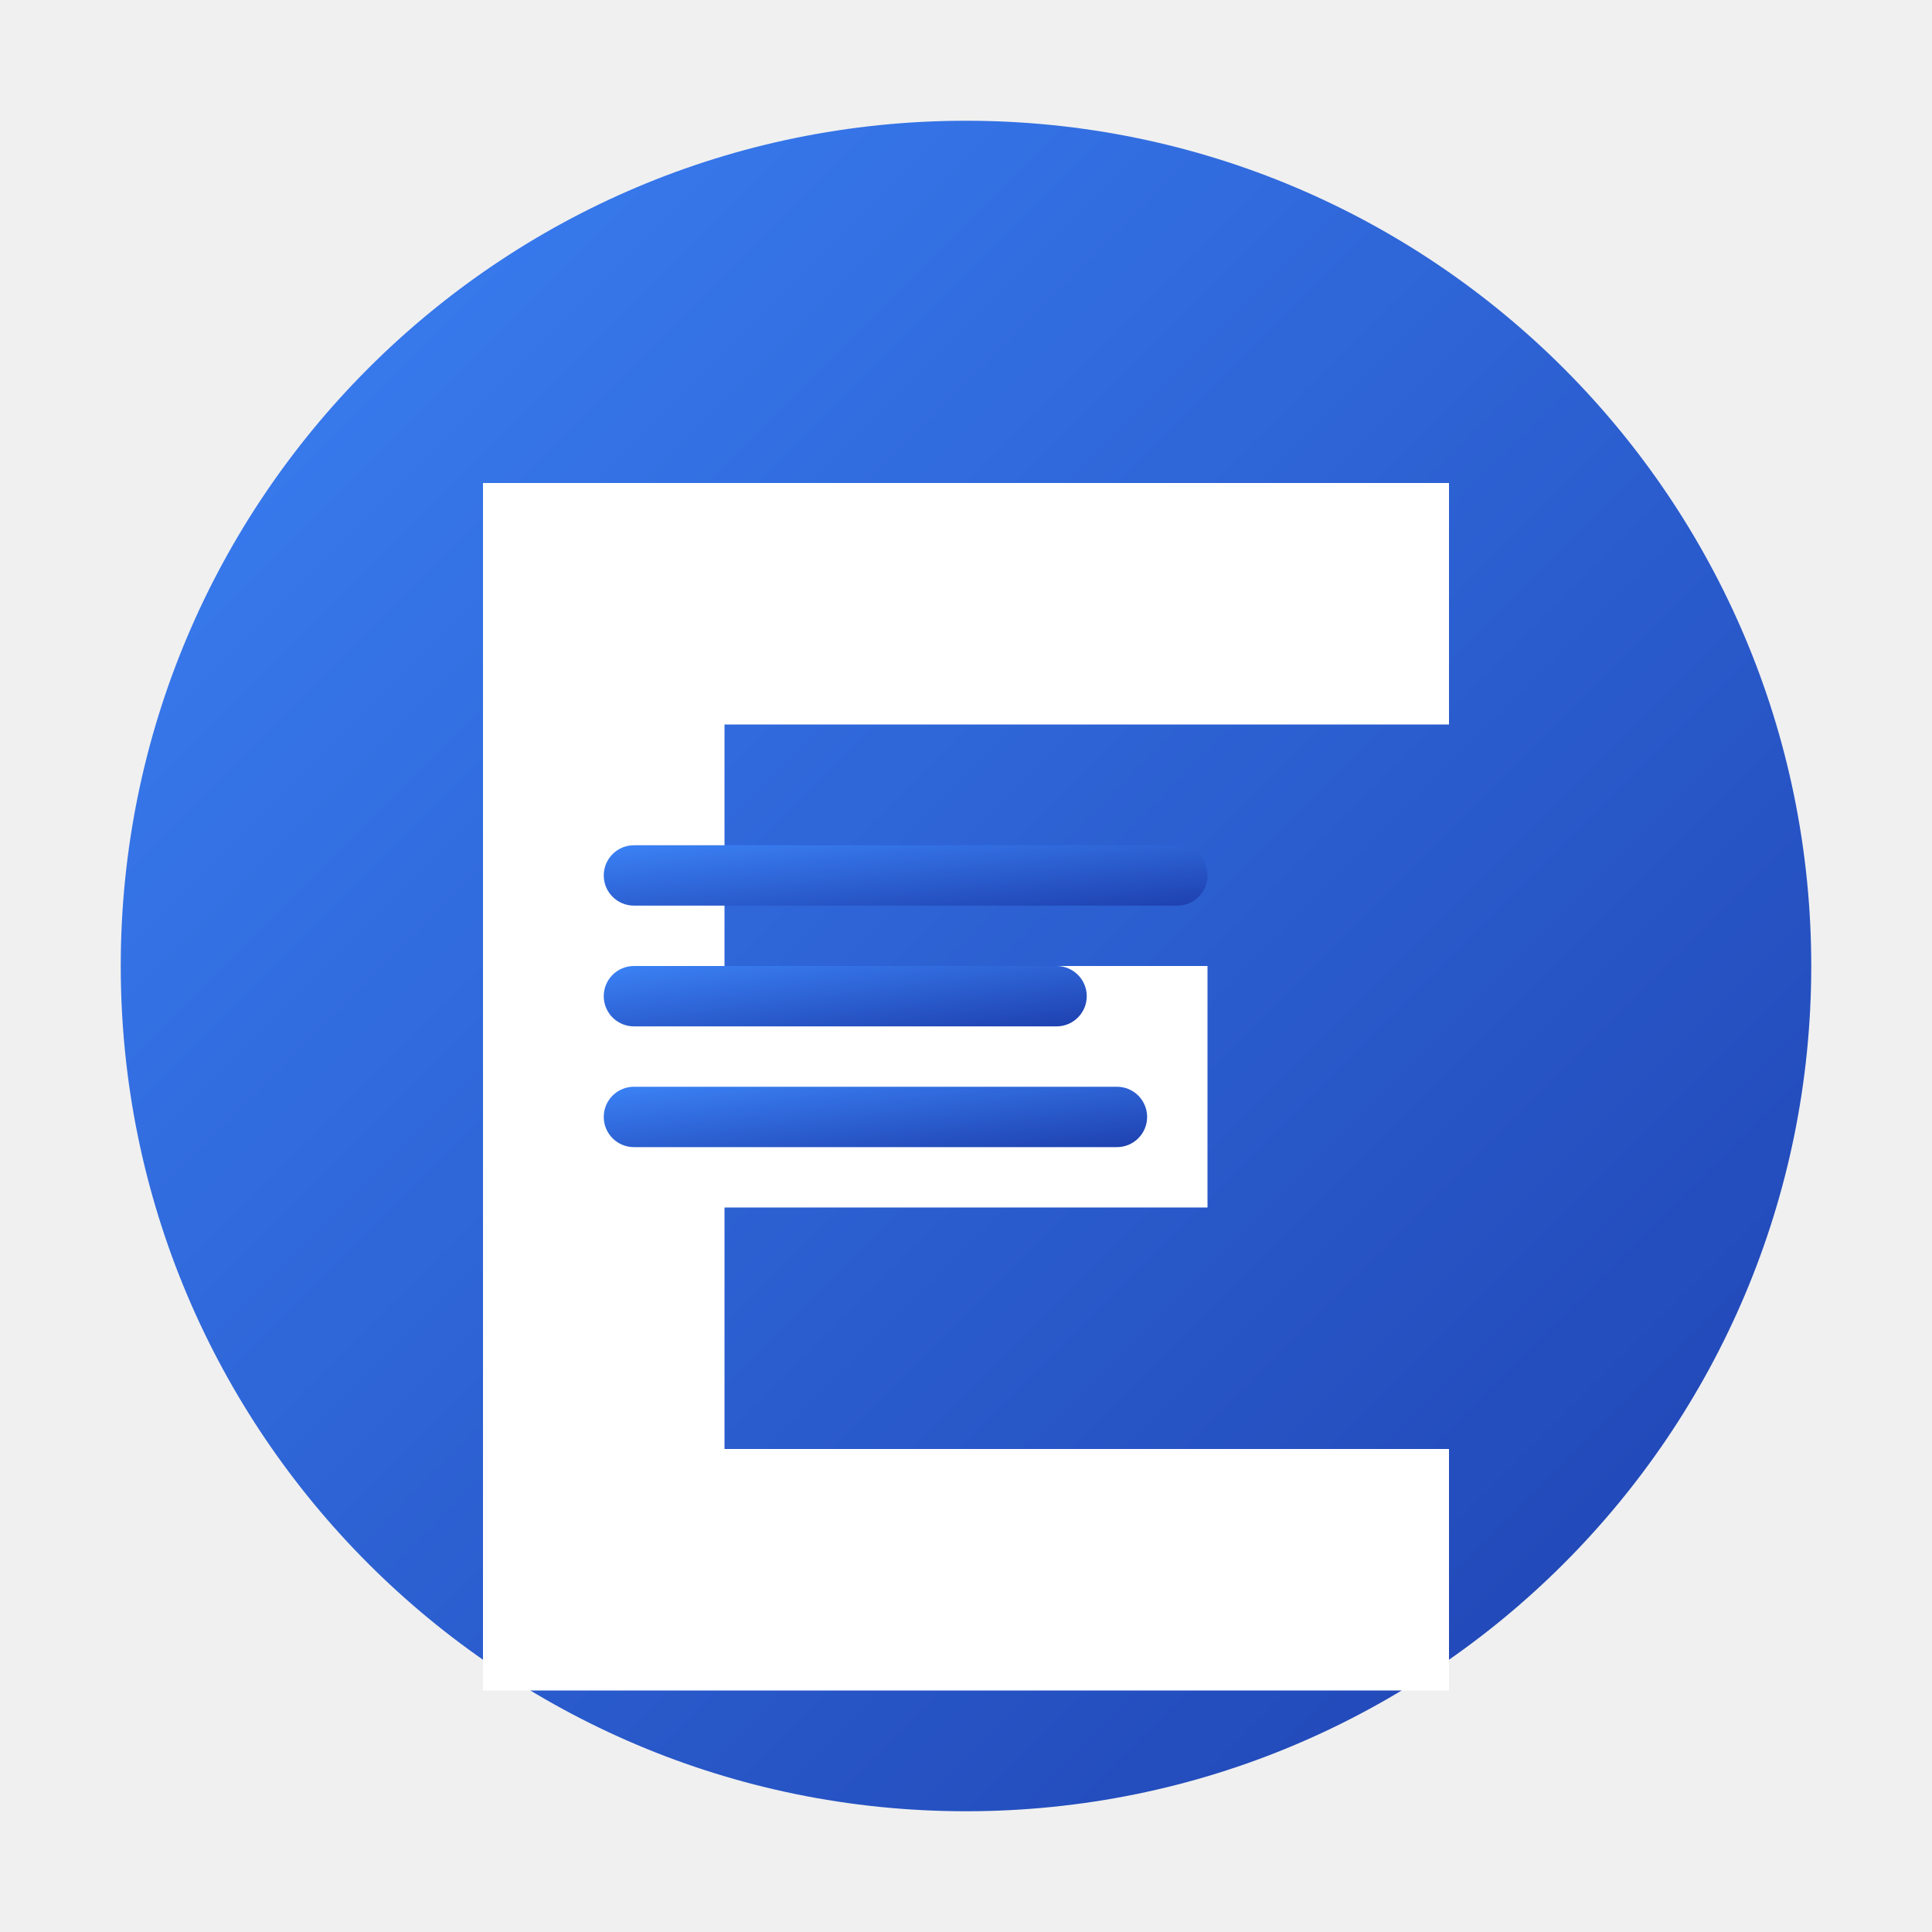
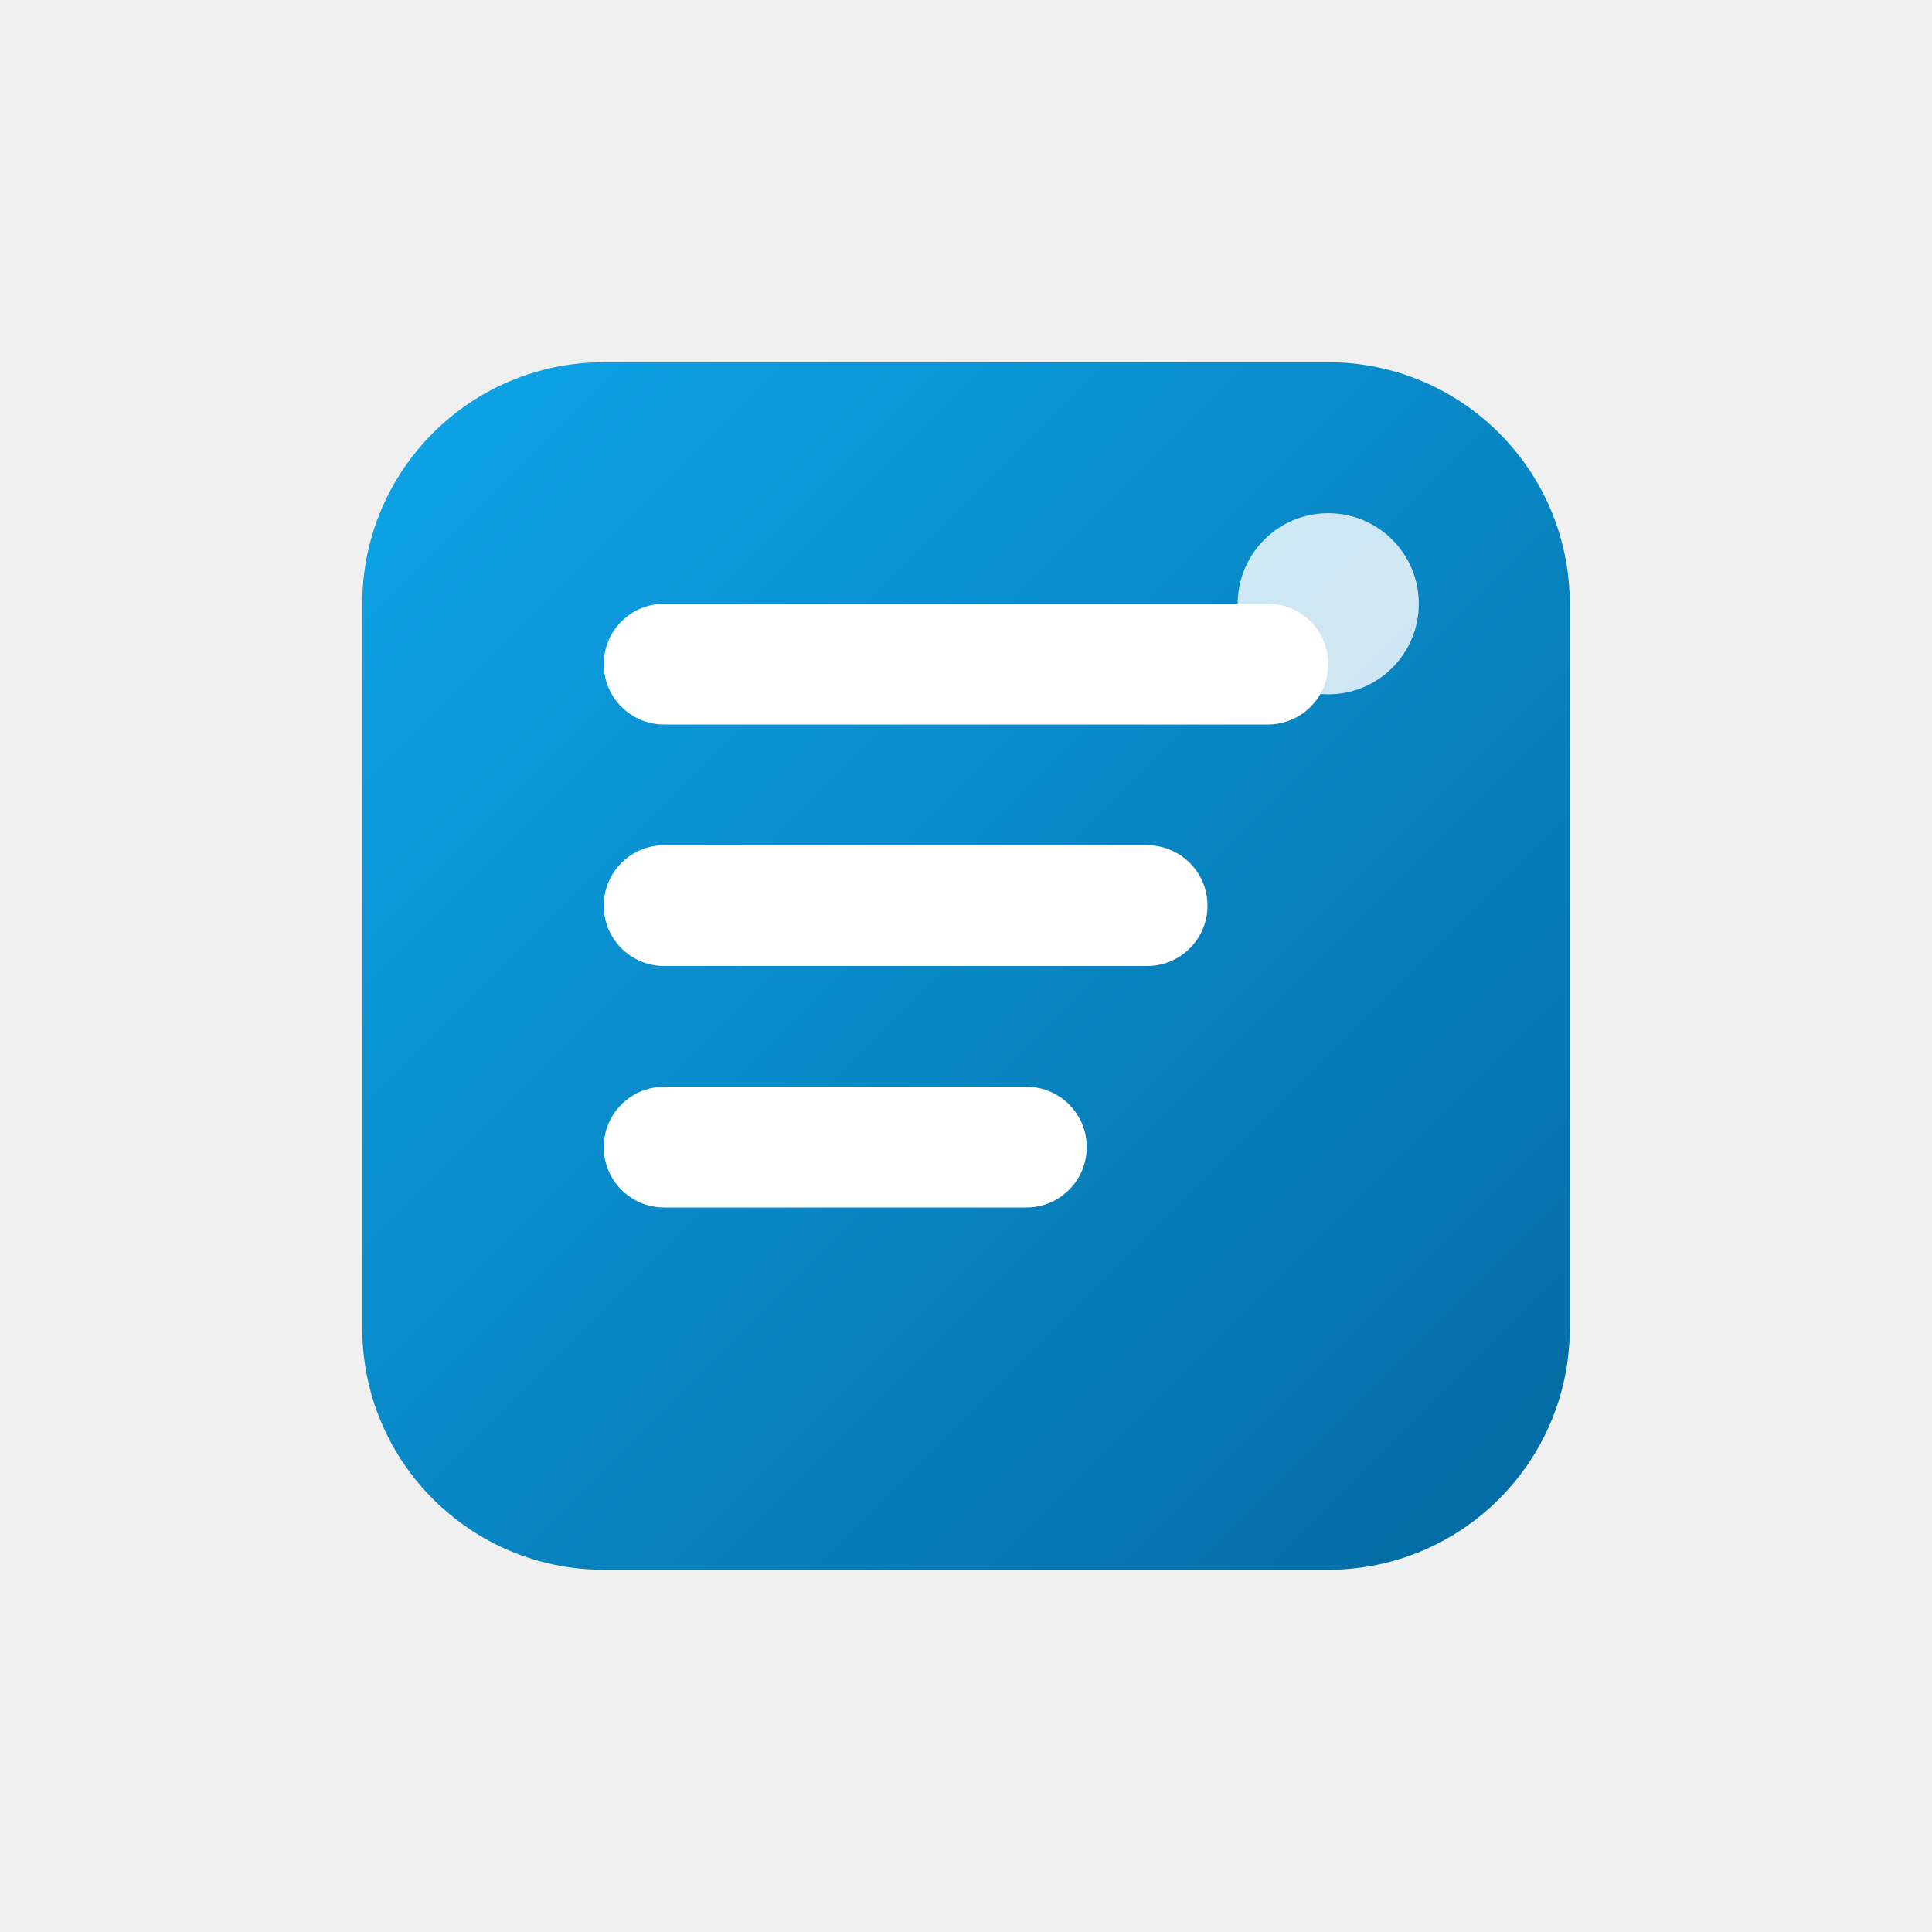
- <svg xmlns="http://www.w3.org/2000/svg" width="32" height="32" viewBox="0 0 32 32" fill="none">
+ <svg xmlns="http://www.w3.org/2000/svg" width="64" height="64" viewBox="0 0 64 64" fill="none">
  <defs>
-     <linearGradient id="mainGradient" x1="0%" y1="0%" x2="100%" y2="100%">
-       <stop offset="0%" style="stop-color:#3B82F6;stop-opacity:1" />
-       <stop offset="100%" style="stop-color:#1E40AF;stop-opacity:1" />
+     <linearGradient id="cardityFaviconGradient" x1="12" y1="12" x2="52" y2="52" gradientUnits="userSpaceOnUse">
+       <stop offset="0" stop-color="#0EA5E9" />
+       <stop offset="1" stop-color="#0369A1" />
    </linearGradient>
  </defs>
-   <circle cx="16" cy="16" r="14" fill="url(#mainGradient)" />
-   <path d="M8 8 L24 8 L24 12 L12 12 L12 16 L20 16 L20 20 L12 20 L12 24 L24 24 L24 28 L8 28 Z" fill="white" />
-   <rect x="10" y="14" width="10" height="1" fill="url(#mainGradient)" rx="0.5" />
-   <rect x="10" y="16" width="8" height="1" fill="url(#mainGradient)" rx="0.5" />
-   <rect x="10" y="18" width="9" height="1" fill="url(#mainGradient)" rx="0.5" />
+   <rect x="12" y="12" width="40" height="40" rx="8" fill="url(#cardityFaviconGradient)" />
+   <rect x="20" y="20" width="24" height="4" fill="white" rx="2" />
+   <rect x="20" y="28" width="20" height="4" fill="white" rx="2" />
+   <rect x="20" y="36" width="16" height="4" fill="white" rx="2" />
+   <circle cx="44" cy="20" r="3" fill="white" opacity="0.8" />
</svg>
